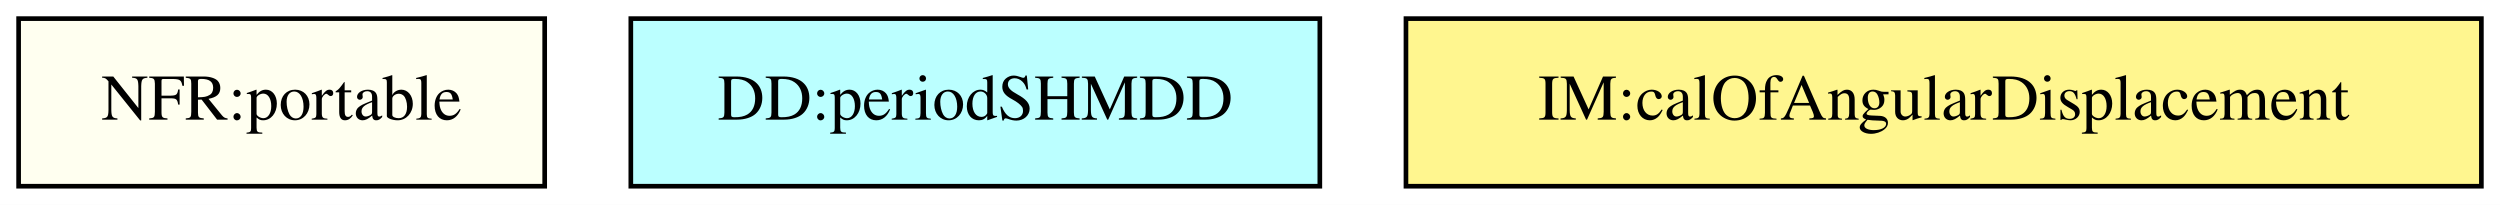
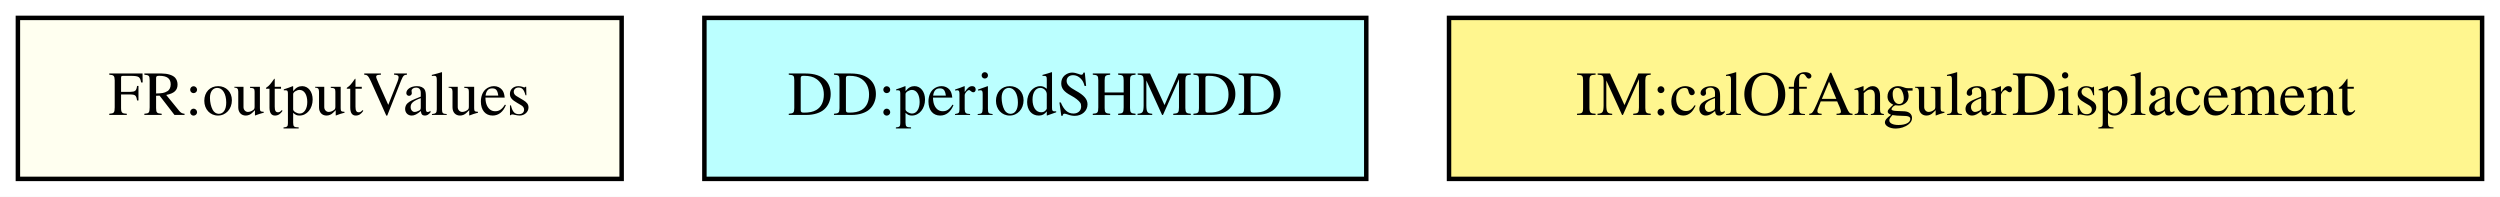
- <svg xmlns="http://www.w3.org/2000/svg" width="537pt" height="44pt" viewBox="0.00 0.00 537.00 44.00">
+ <svg xmlns="http://www.w3.org/2000/svg" width="559pt" height="44pt" viewBox="0.00 0.00 559.00 44.00">
  <g id="graph0" class="graph" transform="scale(1 1) rotate(0) translate(4 40)">
-     <polygon fill="white" stroke="transparent" points="-4,4 -4,-40 533,-40 533,4 -4,4" />
+     <polygon fill="white" stroke="transparent" points="-4,4 -4,-40 555,-40 555,4 -4,4" />
    <g id="node1" class="node">
-       <polygon fill="ivory" stroke="black" points="113,-36 0,-36 0,0 113,0 113,-36" />
-       <text text-anchor="middle" x="56.5" y="-14.3" font-family="Times,serif" font-size="14.00">NFR:portable</text>
+       <polygon fill="ivory" stroke="black" points="135,-36 0,-36 0,0 135,0 135,-36" />
+       <text text-anchor="middle" x="67.5" y="-14.3" font-family="Times,serif" font-size="14.00">FR:outputValues</text>
    </g>
    <g id="node2" class="node">
-       <polygon fill="#bbffff" stroke="black" points="279.5,-36 131.5,-36 131.5,0 279.5,0 279.5,-36" />
-       <text text-anchor="middle" x="205.5" y="-14.3" font-family="Times,serif" font-size="14.00">DD:periodSHMDD</text>
+       <polygon fill="#bbffff" stroke="black" points="301.5,-36 153.5,-36 153.5,0 301.5,0 301.5,-36" />
+       <text text-anchor="middle" x="227.5" y="-14.3" font-family="Times,serif" font-size="14.00">DD:periodSHMDD</text>
    </g>
    <g id="node3" class="node">
-       <polygon fill="#fff68f" stroke="black" points="529,-36 298,-36 298,0 529,0 529,-36" />
-       <text text-anchor="middle" x="413.5" y="-14.3" font-family="Times,serif" font-size="14.00">IM:calOfAngularDisplacement</text>
+       <polygon fill="#fff68f" stroke="black" points="551,-36 320,-36 320,0 551,0 551,-36" />
+       <text text-anchor="middle" x="435.5" y="-14.3" font-family="Times,serif" font-size="14.00">IM:calOfAngularDisplacement</text>
    </g>
  </g>
</svg>
